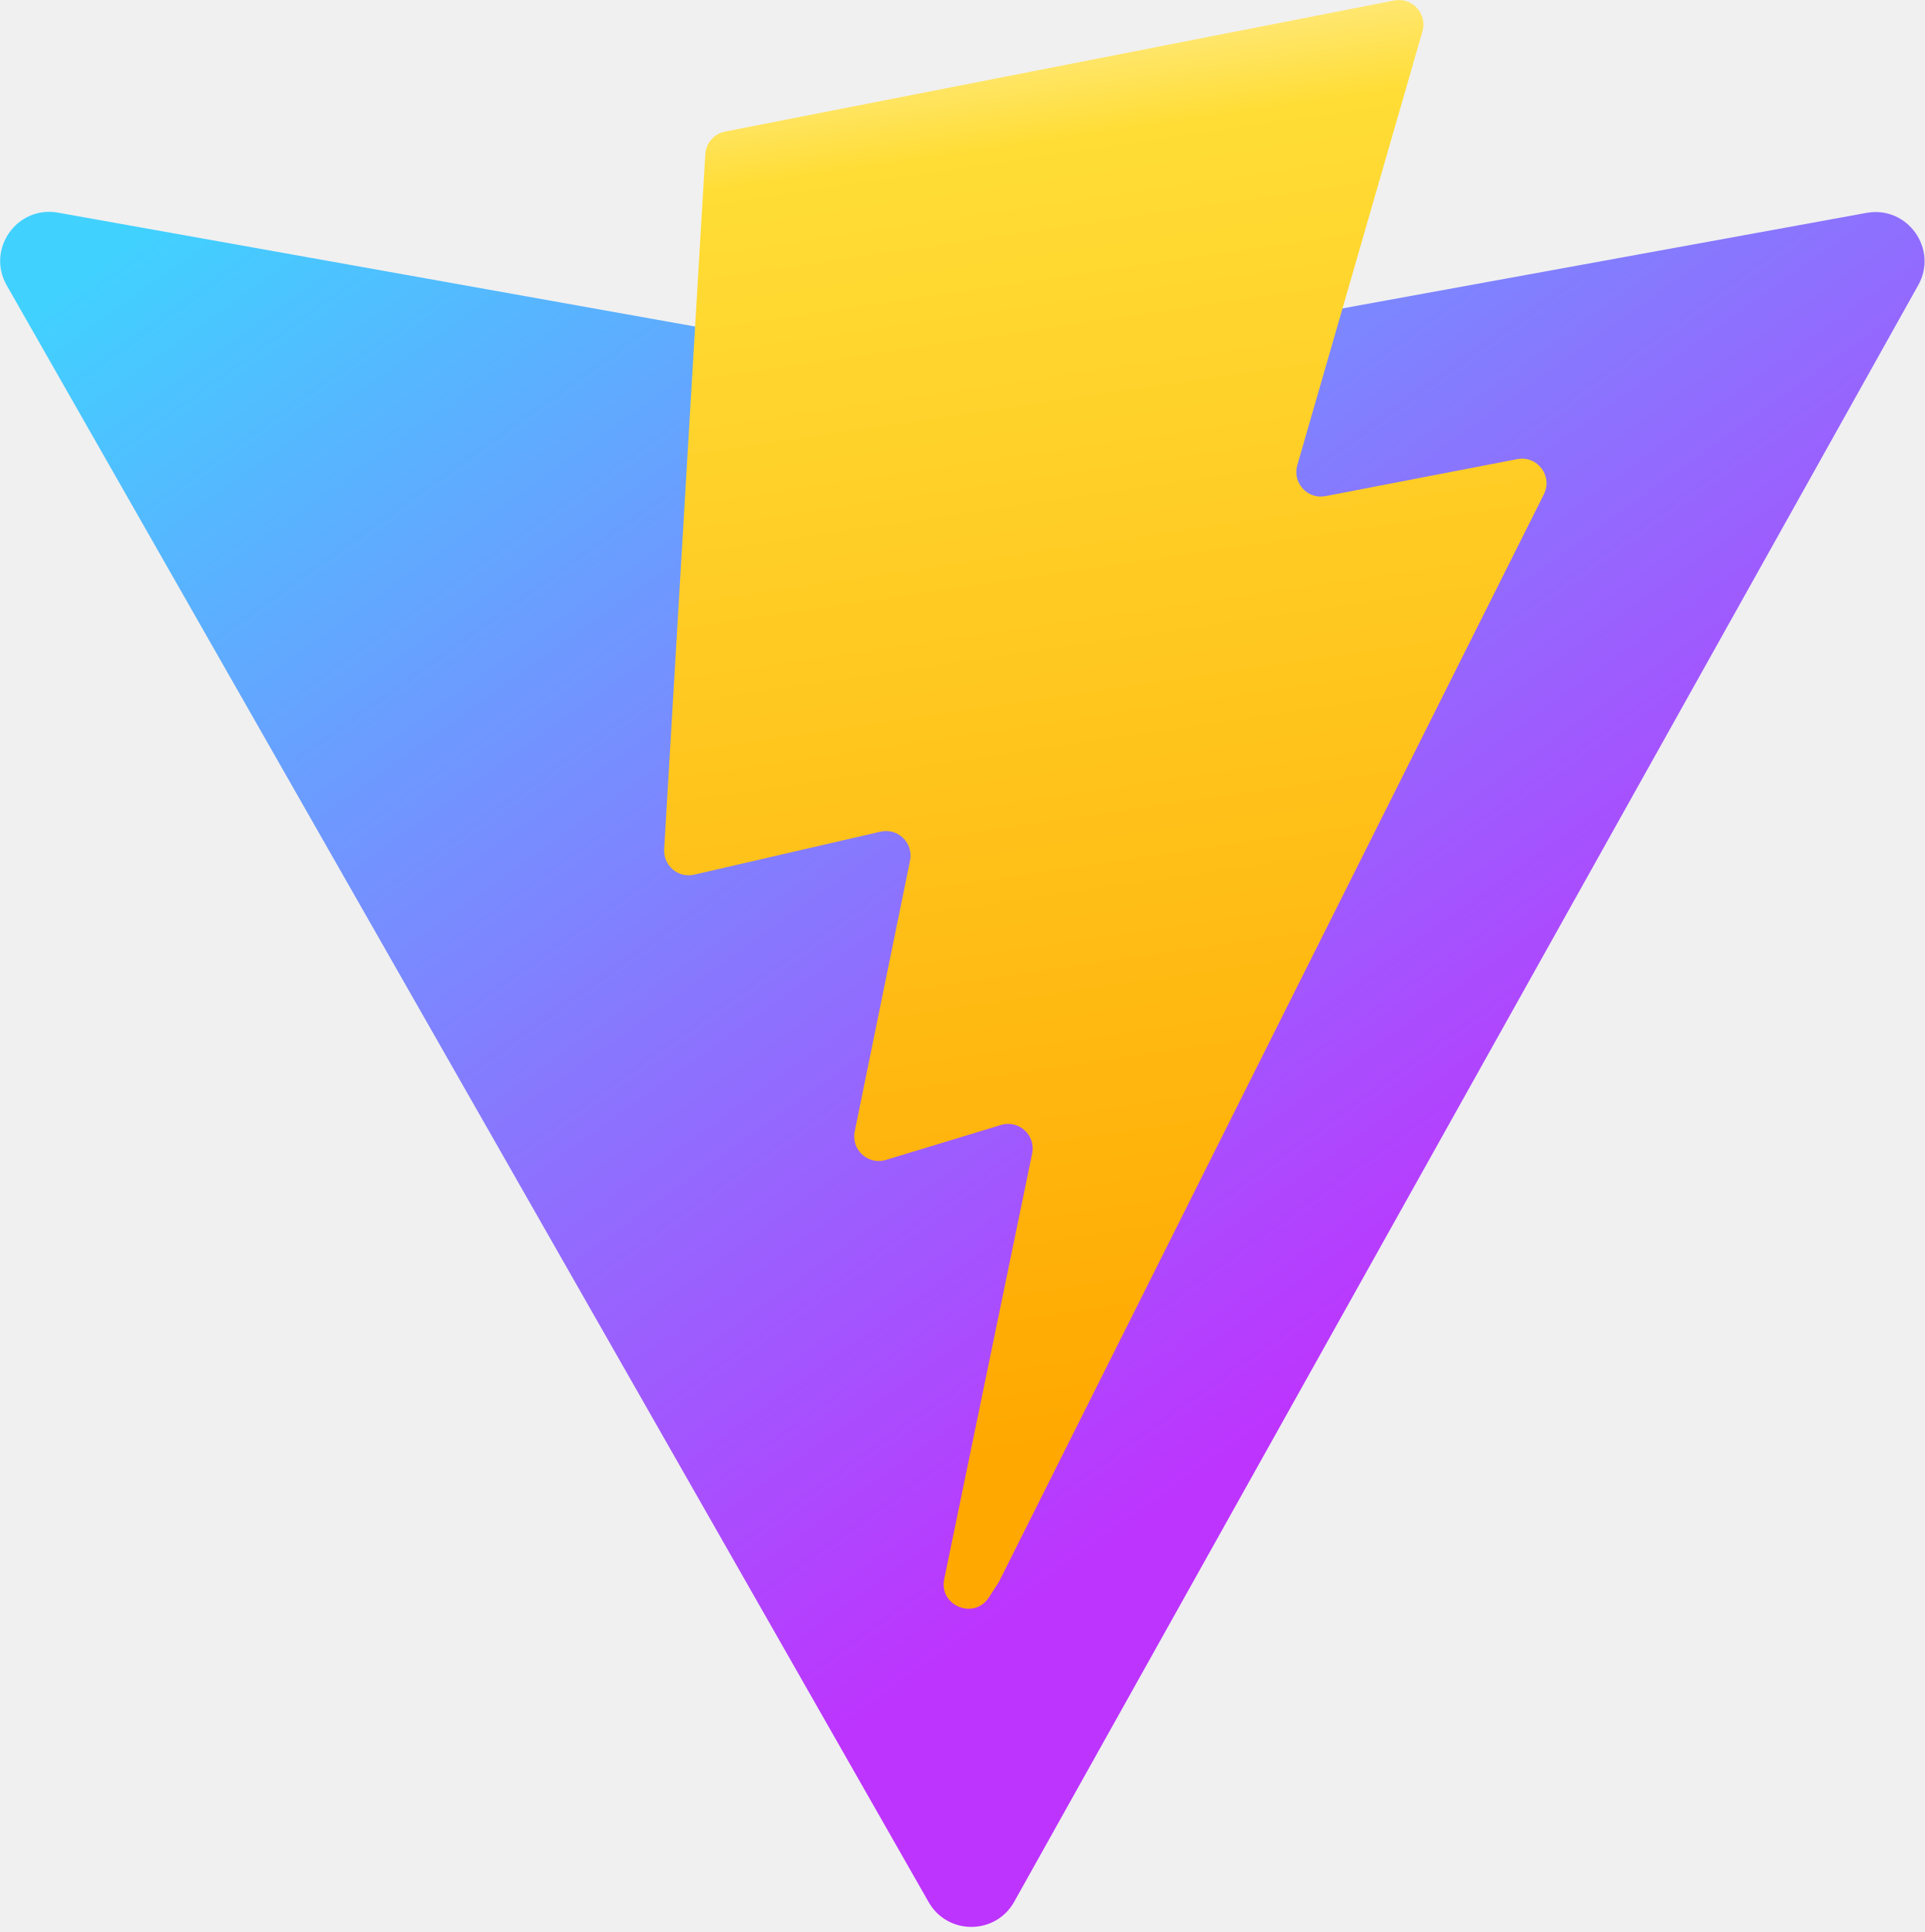
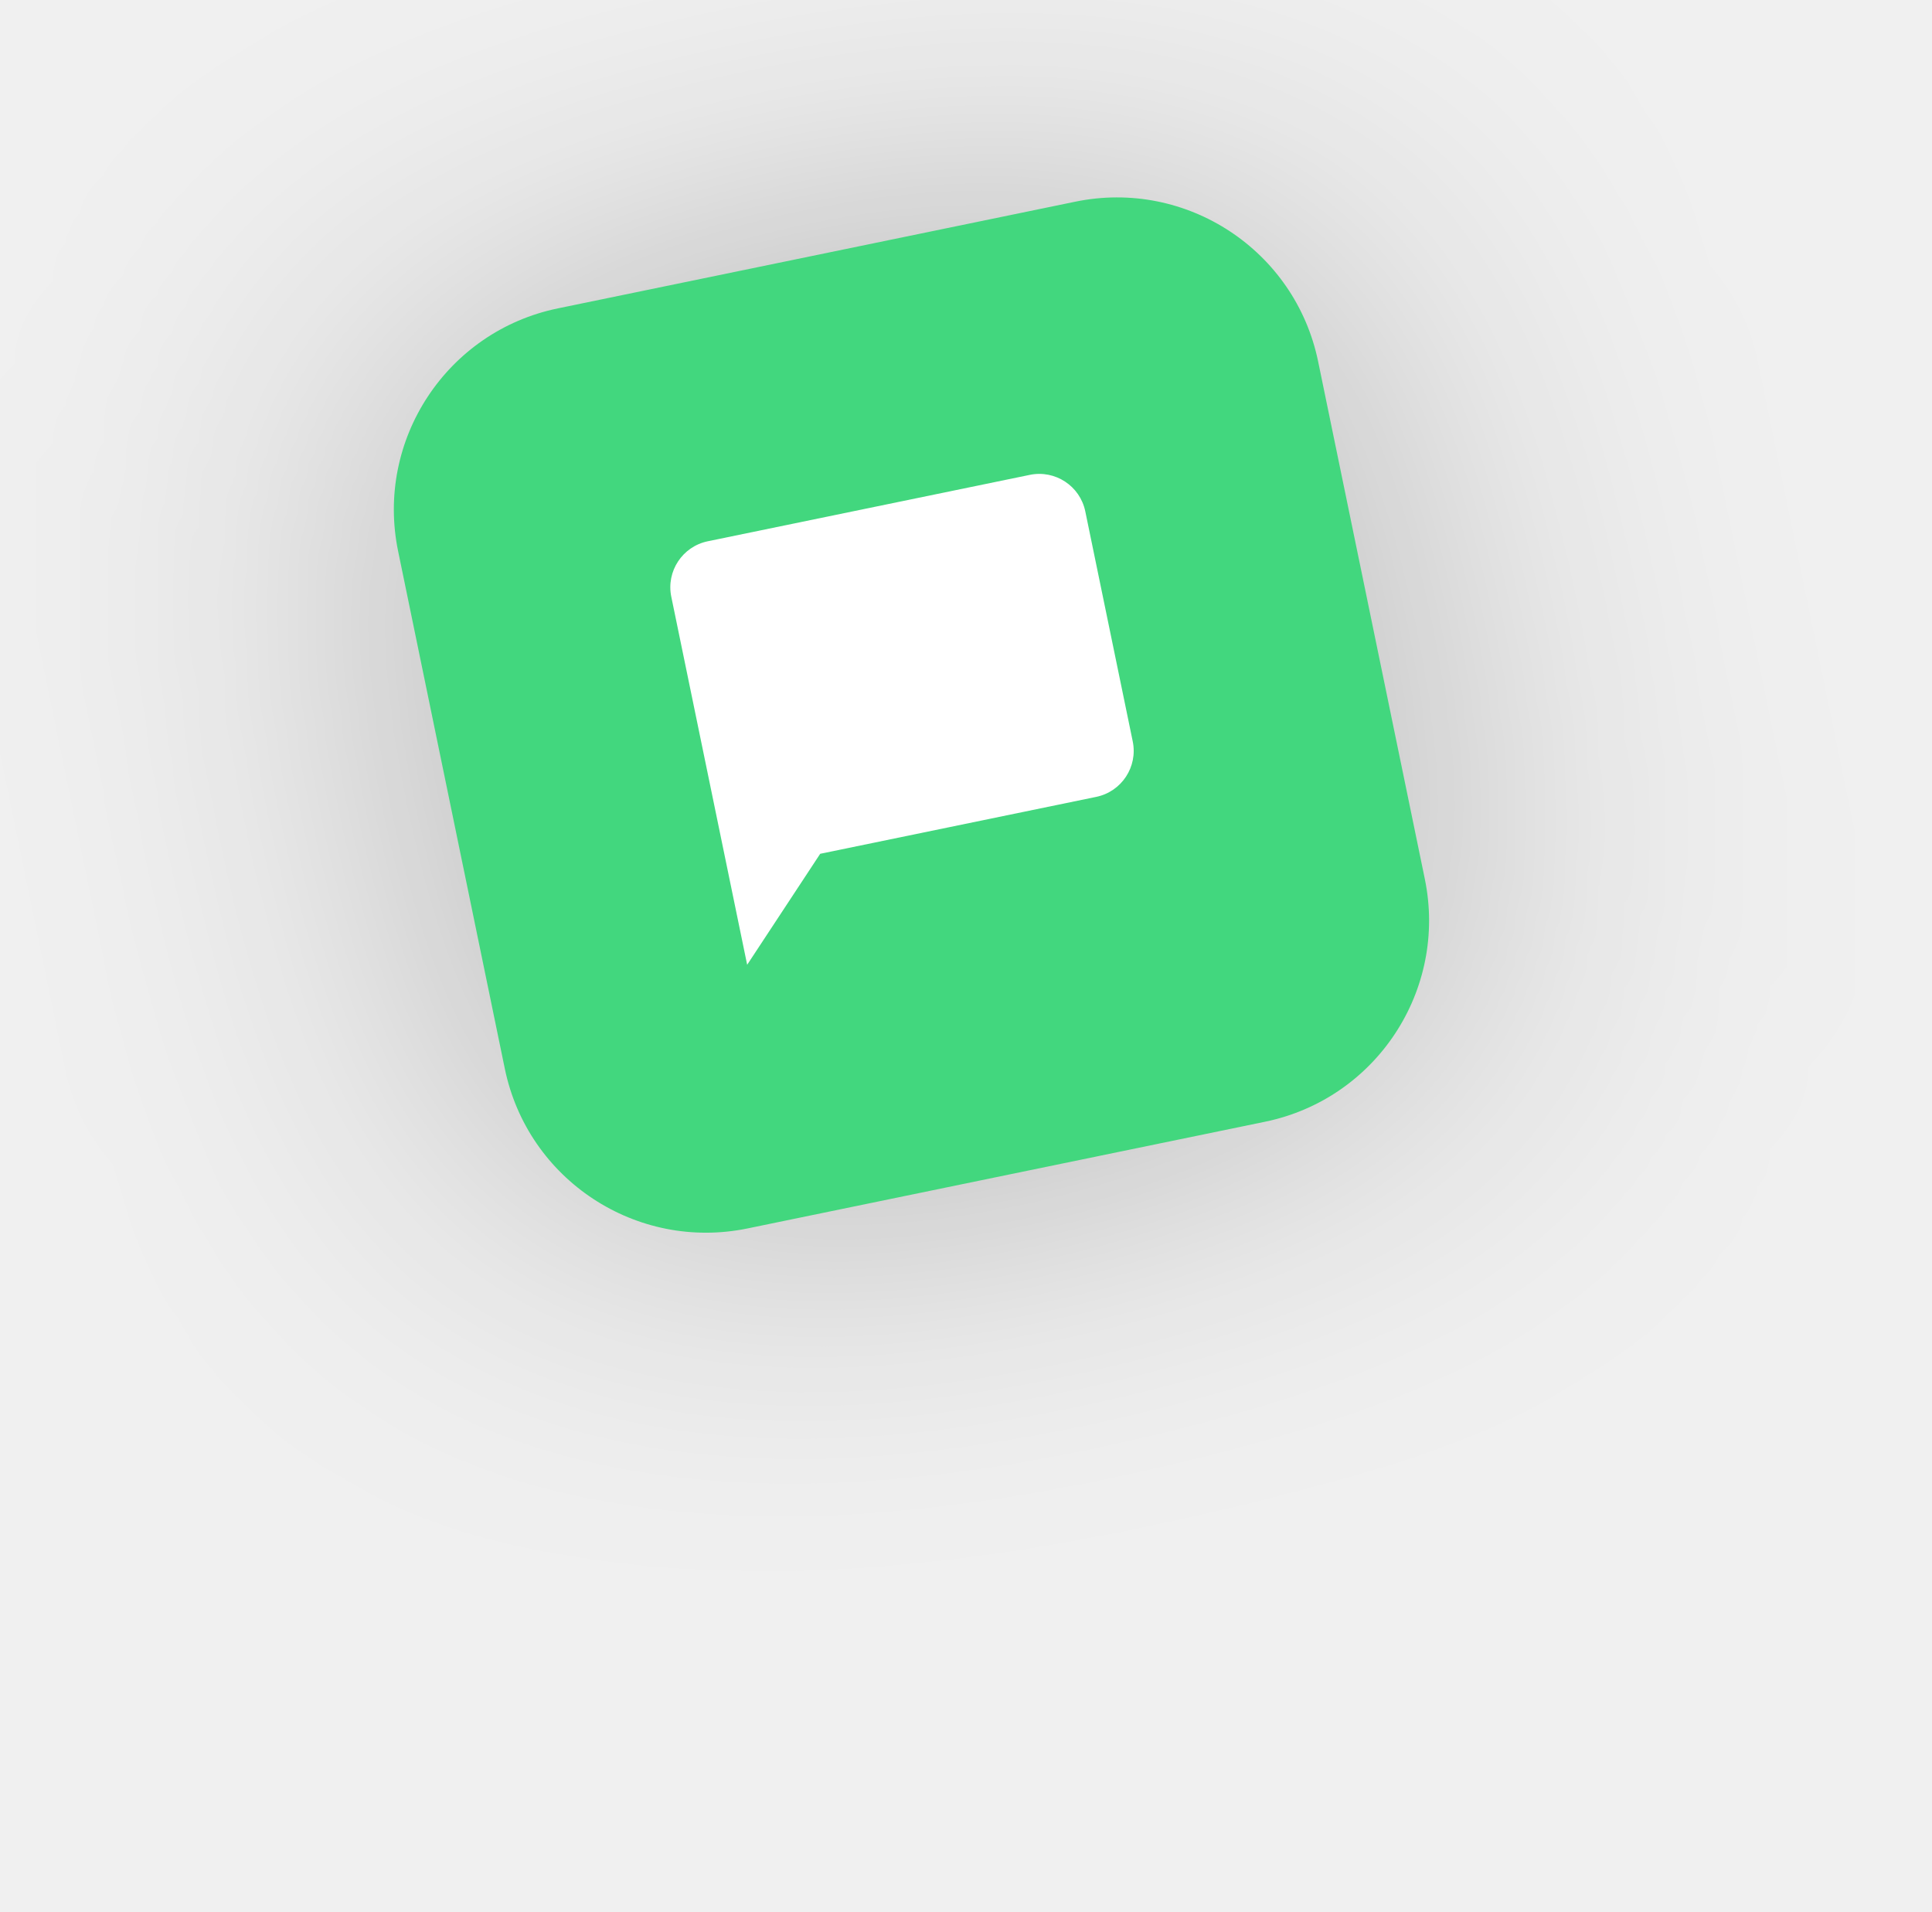
- <svg xmlns="http://www.w3.org/2000/svg" aria-hidden="true" role="img" class="iconify iconify--logos" width="31.88" height="32" preserveAspectRatio="xMidYMid meet" viewBox="0 0 256 257">
+ <svg xmlns="http://www.w3.org/2000/svg" width="188" height="186" viewBox="0 0 188 186">
  <defs>
-     <linearGradient id="IconifyId1813088fe1fbc01fb466" x1="-.828%" x2="57.636%" y1="7.652%" y2="78.411%">
-       <stop offset="0%" stop-color="#41D1FF" />
-       <stop offset="100%" stop-color="#BD34FE" />
-     </linearGradient>
-     <linearGradient id="IconifyId1813088fe1fbc01fb467" x1="43.376%" x2="50.316%" y1="2.242%" y2="89.03%">
-       <stop offset="0%" stop-color="#FFEA83" />
-       <stop offset="8.333%" stop-color="#FFDD35" />
-       <stop offset="100%" stop-color="#FFA800" />
-     </linearGradient>
+     <mask id="7s3jb" width="2" height="2" x="-1" y="-1">
+       <path fill="#fff" d="M38 19h102v101H38z" />
+       <path d="M42.98 43.81c0-11.046 8.954-20 20-20h51.408c11.046 0 20 8.954 20 20v51.408c0 11.046-8.954 20-20 20H62.98c-11.046 0-20-8.954-20-20z" />
+     </mask>
+     <filter id="7s3ja" width="230" height="253" x="-26" y="-45" filterUnits="userSpaceOnUse">
+       <feGaussianBlur stdDeviation="21.6 21.6" />
+     </filter>
  </defs>
-   <path fill="url(#IconifyId1813088fe1fbc01fb466)" d="M255.153 37.938L134.897 252.976c-2.483 4.44-8.862 4.466-11.382.048L.875 37.958c-2.746-4.814 1.371-10.646 6.827-9.67l120.385 21.517a6.537 6.537 0 0 0 2.322-.004l117.867-21.483c5.438-.991 9.574 4.796 6.877 9.62Z" />
-   <path fill="url(#IconifyId1813088fe1fbc01fb467)" d="M185.432.063L96.44 17.501a3.268 3.268 0 0 0-2.634 3.014l-5.474 92.456a3.268 3.268 0 0 0 3.997 3.378l24.777-5.718c2.318-.535 4.413 1.507 3.936 3.838l-7.361 36.047c-.495 2.426 1.782 4.5 4.151 3.78l15.304-4.649c2.372-.72 4.652 1.36 4.15 3.788l-11.698 56.621c-.732 3.542 3.979 5.473 5.943 2.437l1.313-2.028l72.516-144.72c1.215-2.423-.88-5.186-3.54-4.672l-25.505 4.922c-2.396.462-4.435-1.77-3.759-4.114l16.646-57.705c.677-2.35-1.37-4.583-3.769-4.113Z" />
+   <g>
+     <g transform="rotate(-11.65 89 69.5)">
+       <g>
+         <g filter="url(#7s3ja)">
+           <path fill="none" d="M42.98 43.81c0-11.046 8.954-20 20-20h51.408c11.046 0 20 8.954 20 20v51.408c0 11.046-8.954 20-20 20H62.98c-11.046 0-20-8.954-20-20z" mask="url(&quot;#7s3jb&quot;)" />
+           <path fill-opacity=".25" d="M42.98 43.81c0-11.046 8.954-20 20-20h51.408c11.046 0 20 8.954 20 20v51.408c0 11.046-8.954 20-20 20H62.98c-11.046 0-20-8.954-20-20z" />
+         </g>
+         <path fill="#42d77e" d="M42.98 43.81c0-11.046 8.954-20 20-20h51.408c11.046 0 20 8.954 20 20v51.408c0 11.046-8.954 20-20 20H62.98c-11.046 0-20-8.954-20-20z" />
+       </g>
+       <g>
+         <g />
+         <g>
+           <path fill="#fff" d="M109.254 76.372a4.57 4.57 0 0 1-4.57 4.57H77.26l-9.141 9.142V53.52a4.57 4.57 0 0 1 4.57-4.57h31.993a4.57 4.57 0 0 1 4.57 4.57z" />
+         </g>
+       </g>
+     </g>
+   </g>
</svg>
